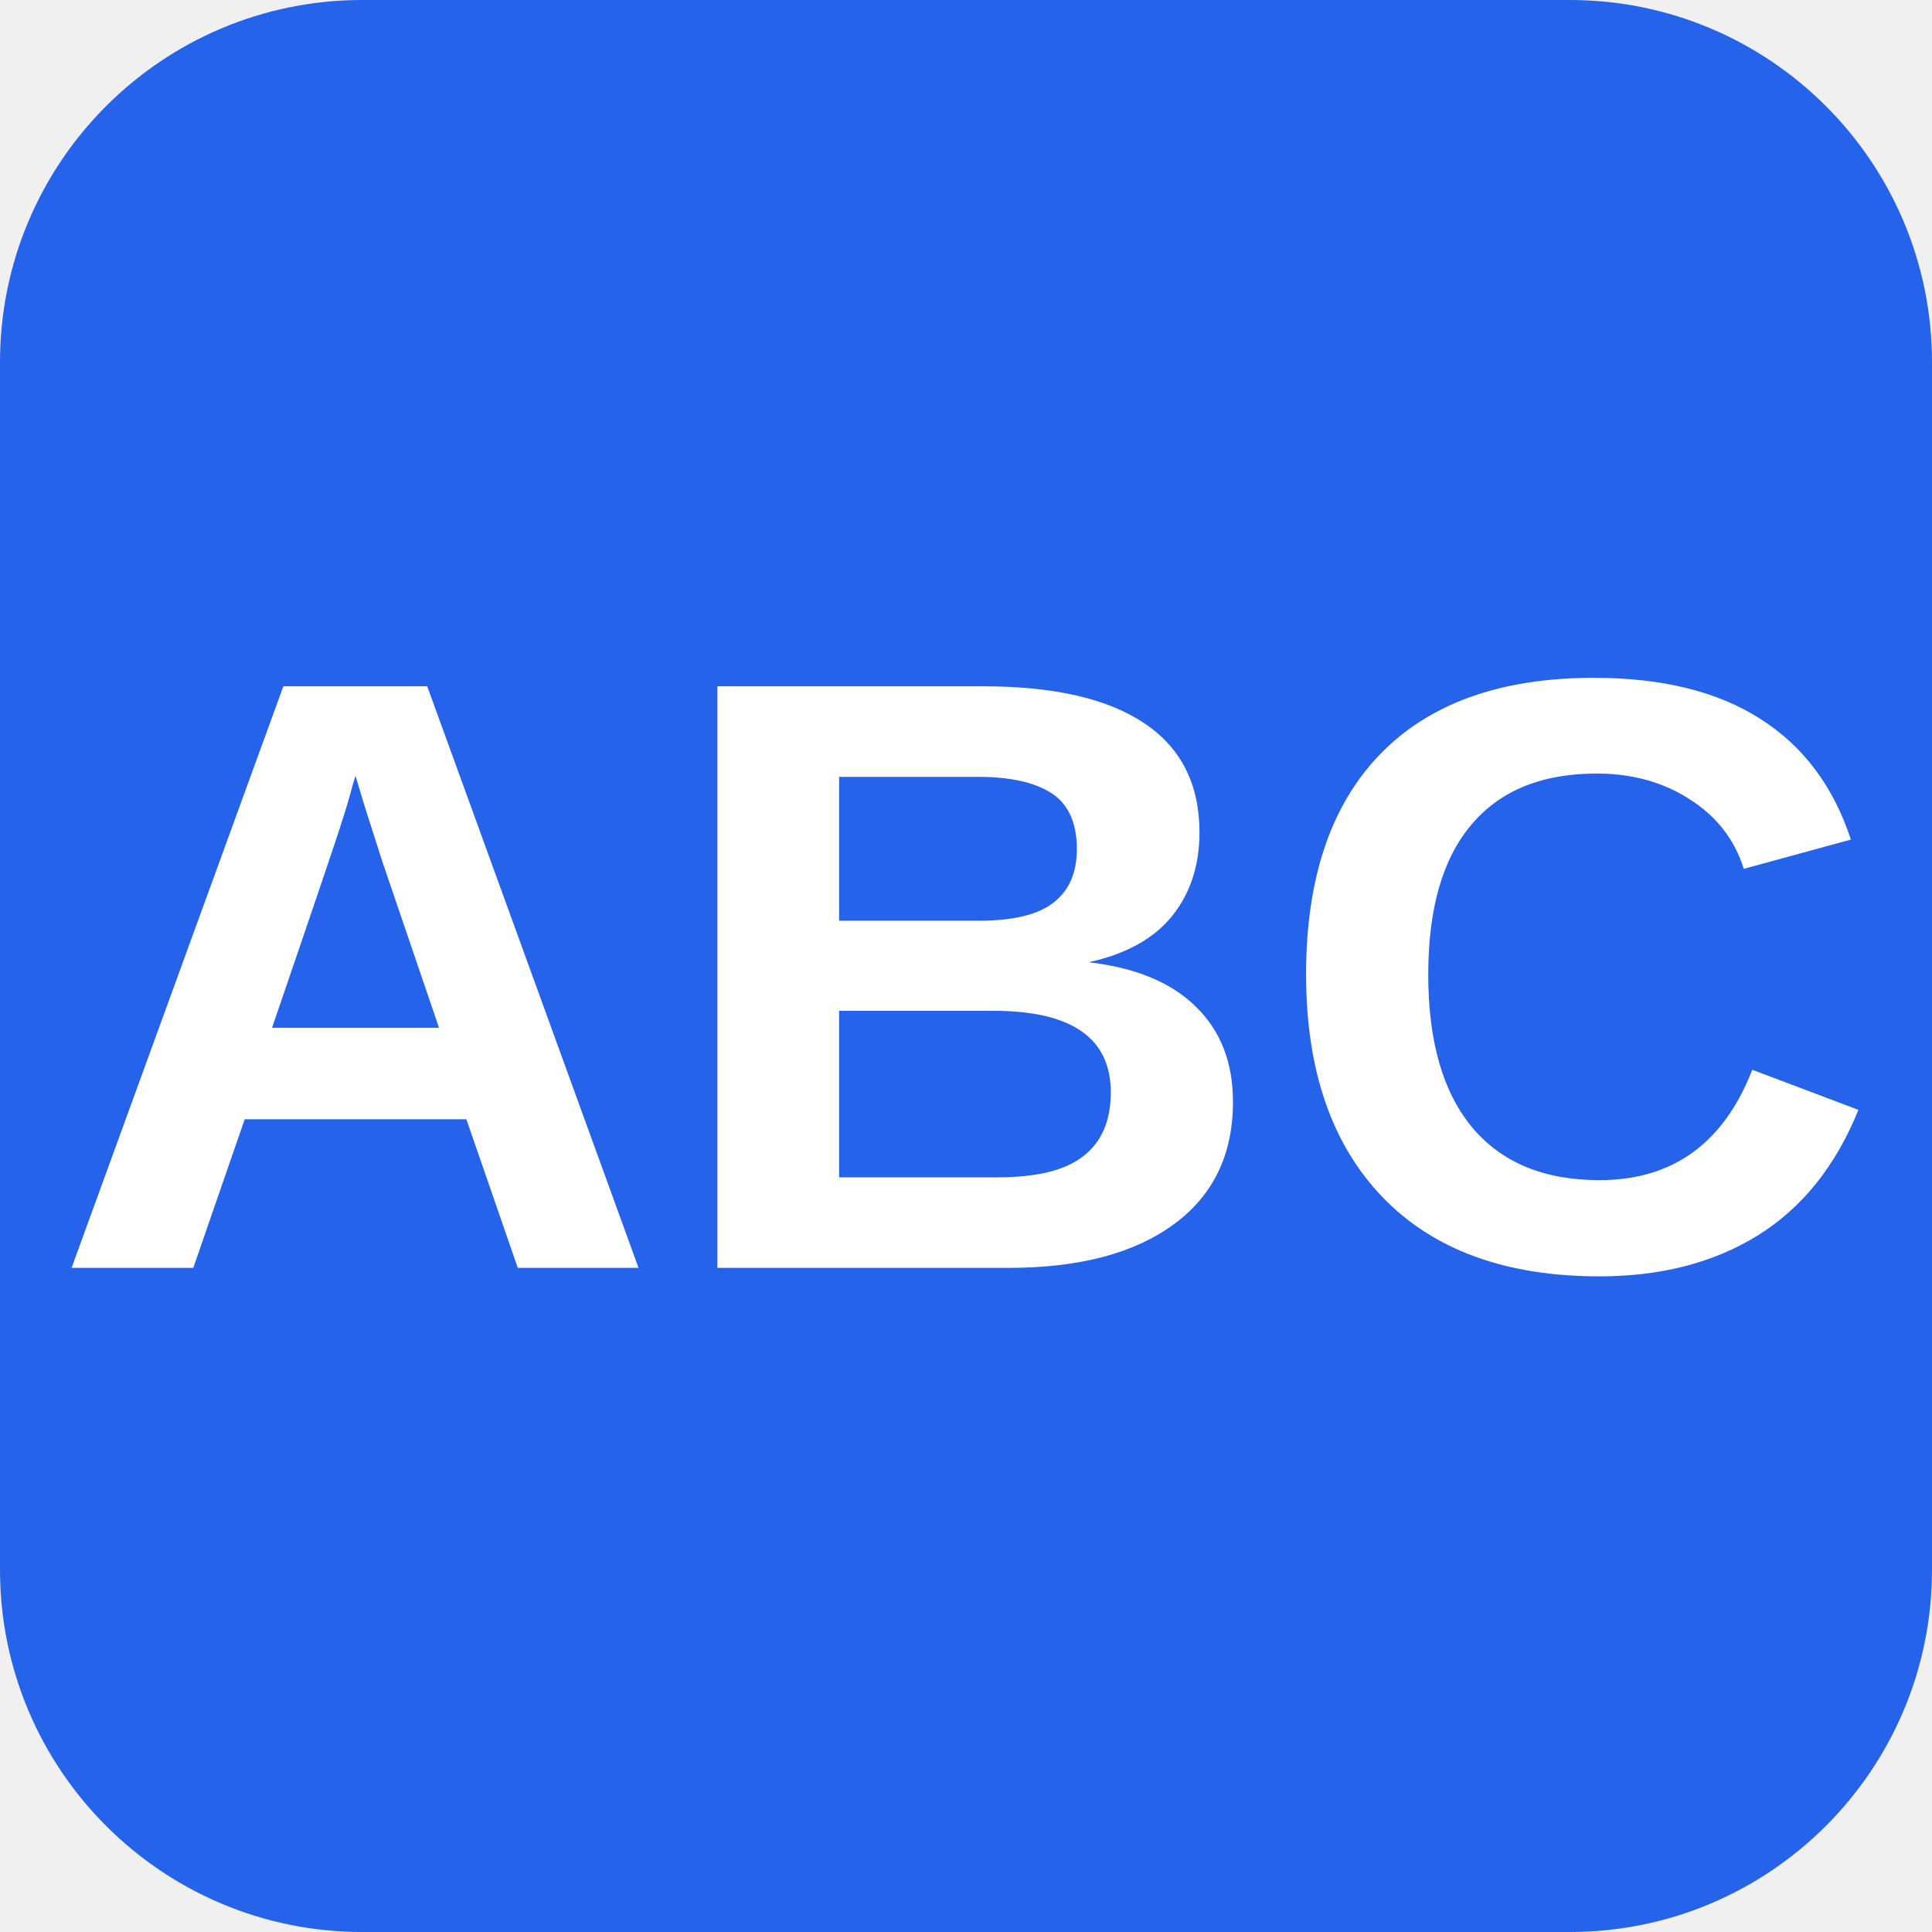
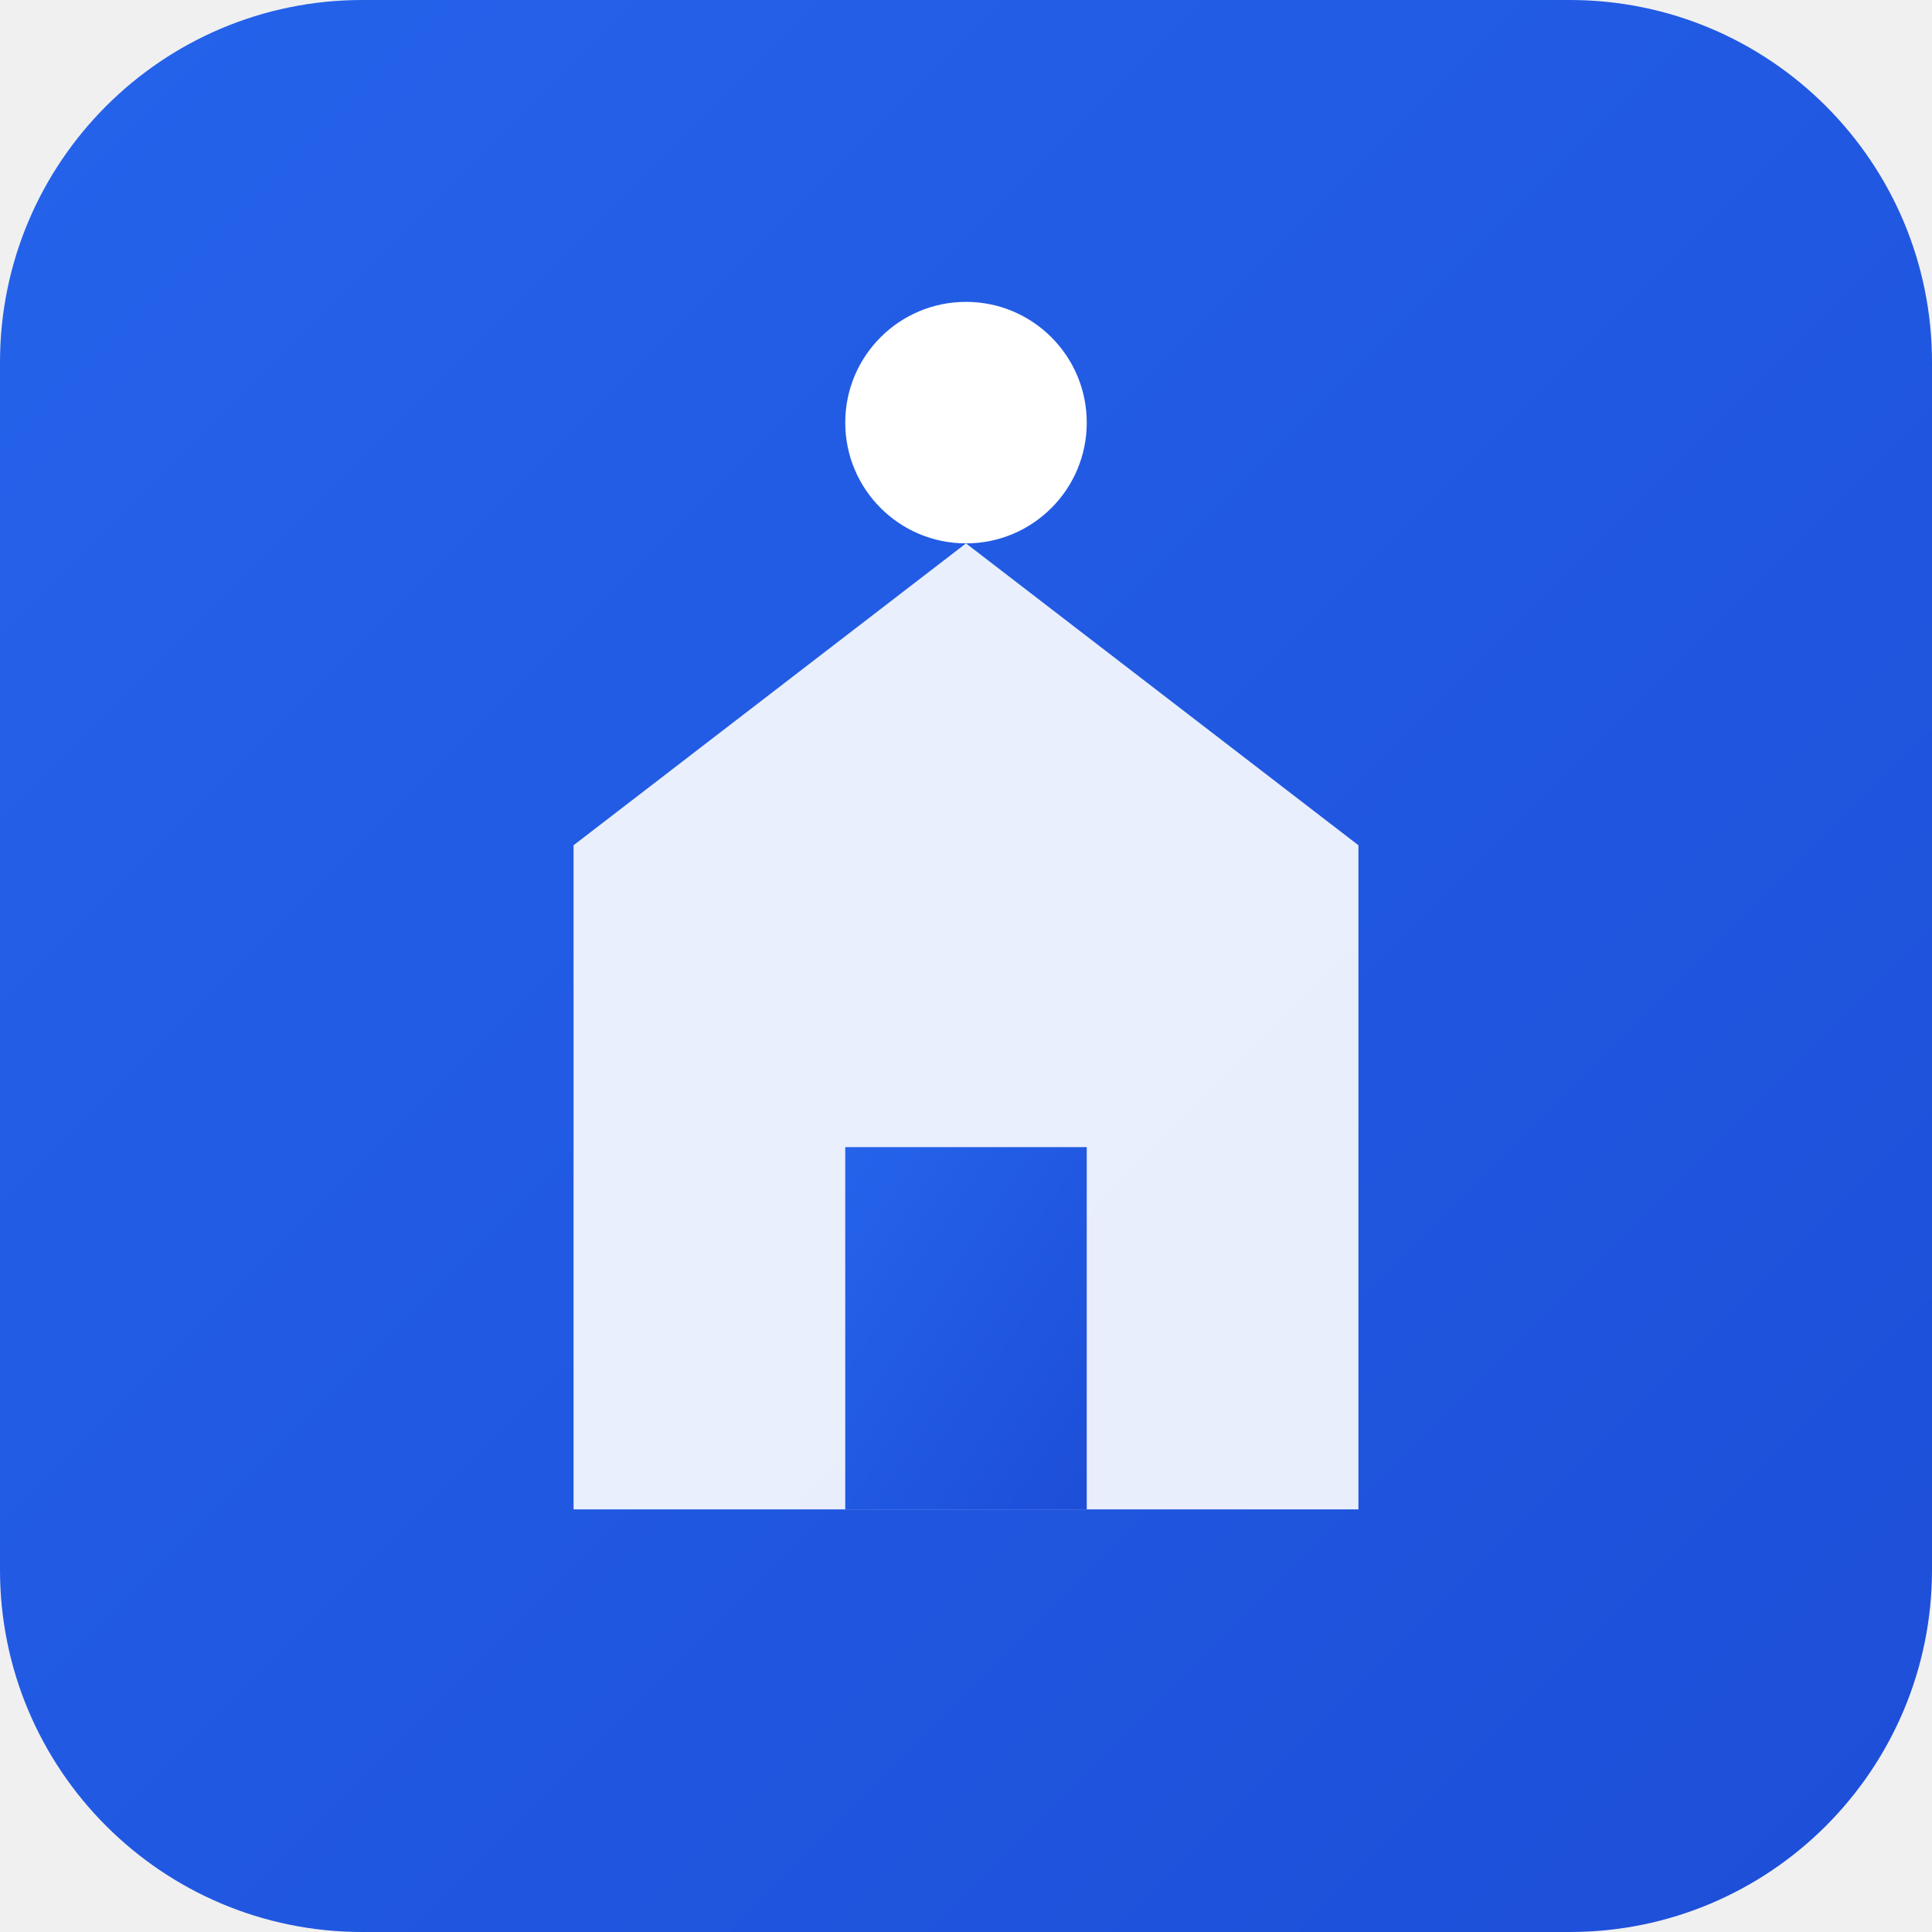
<svg xmlns="http://www.w3.org/2000/svg" width="64" height="64" viewBox="0 0 64 64">
-   <rect width="64" height="64" rx="12" fill="#2563eb" />
-   <text x="32" y="42" font-family="Arial, sans-serif" font-size="28" font-weight="bold" fill="white" text-anchor="middle">ABC</text>
+   <defs>
+     <linearGradient id="grad1" x1="0%" y1="0%" x2="100%" y2="100%">
+       <stop offset="0%" style="stop-color:#2563eb;stop-opacity:1" />
+       <stop offset="100%" style="stop-color:#1d4ed8;stop-opacity:1" />
+     </linearGradient>
+   </defs>
+   <rect width="64" height="64" rx="12" fill="url(#grad1)" />
+   <path d="M32 18 L45 28 L45 50 L19 50 L19 28 Z" fill="white" opacity="0.9" />
+   <rect x="28" y="38" width="8" height="12" fill="url(#grad1)" />
+   <circle cx="32" cy="14" r="4" fill="white" />
</svg>
